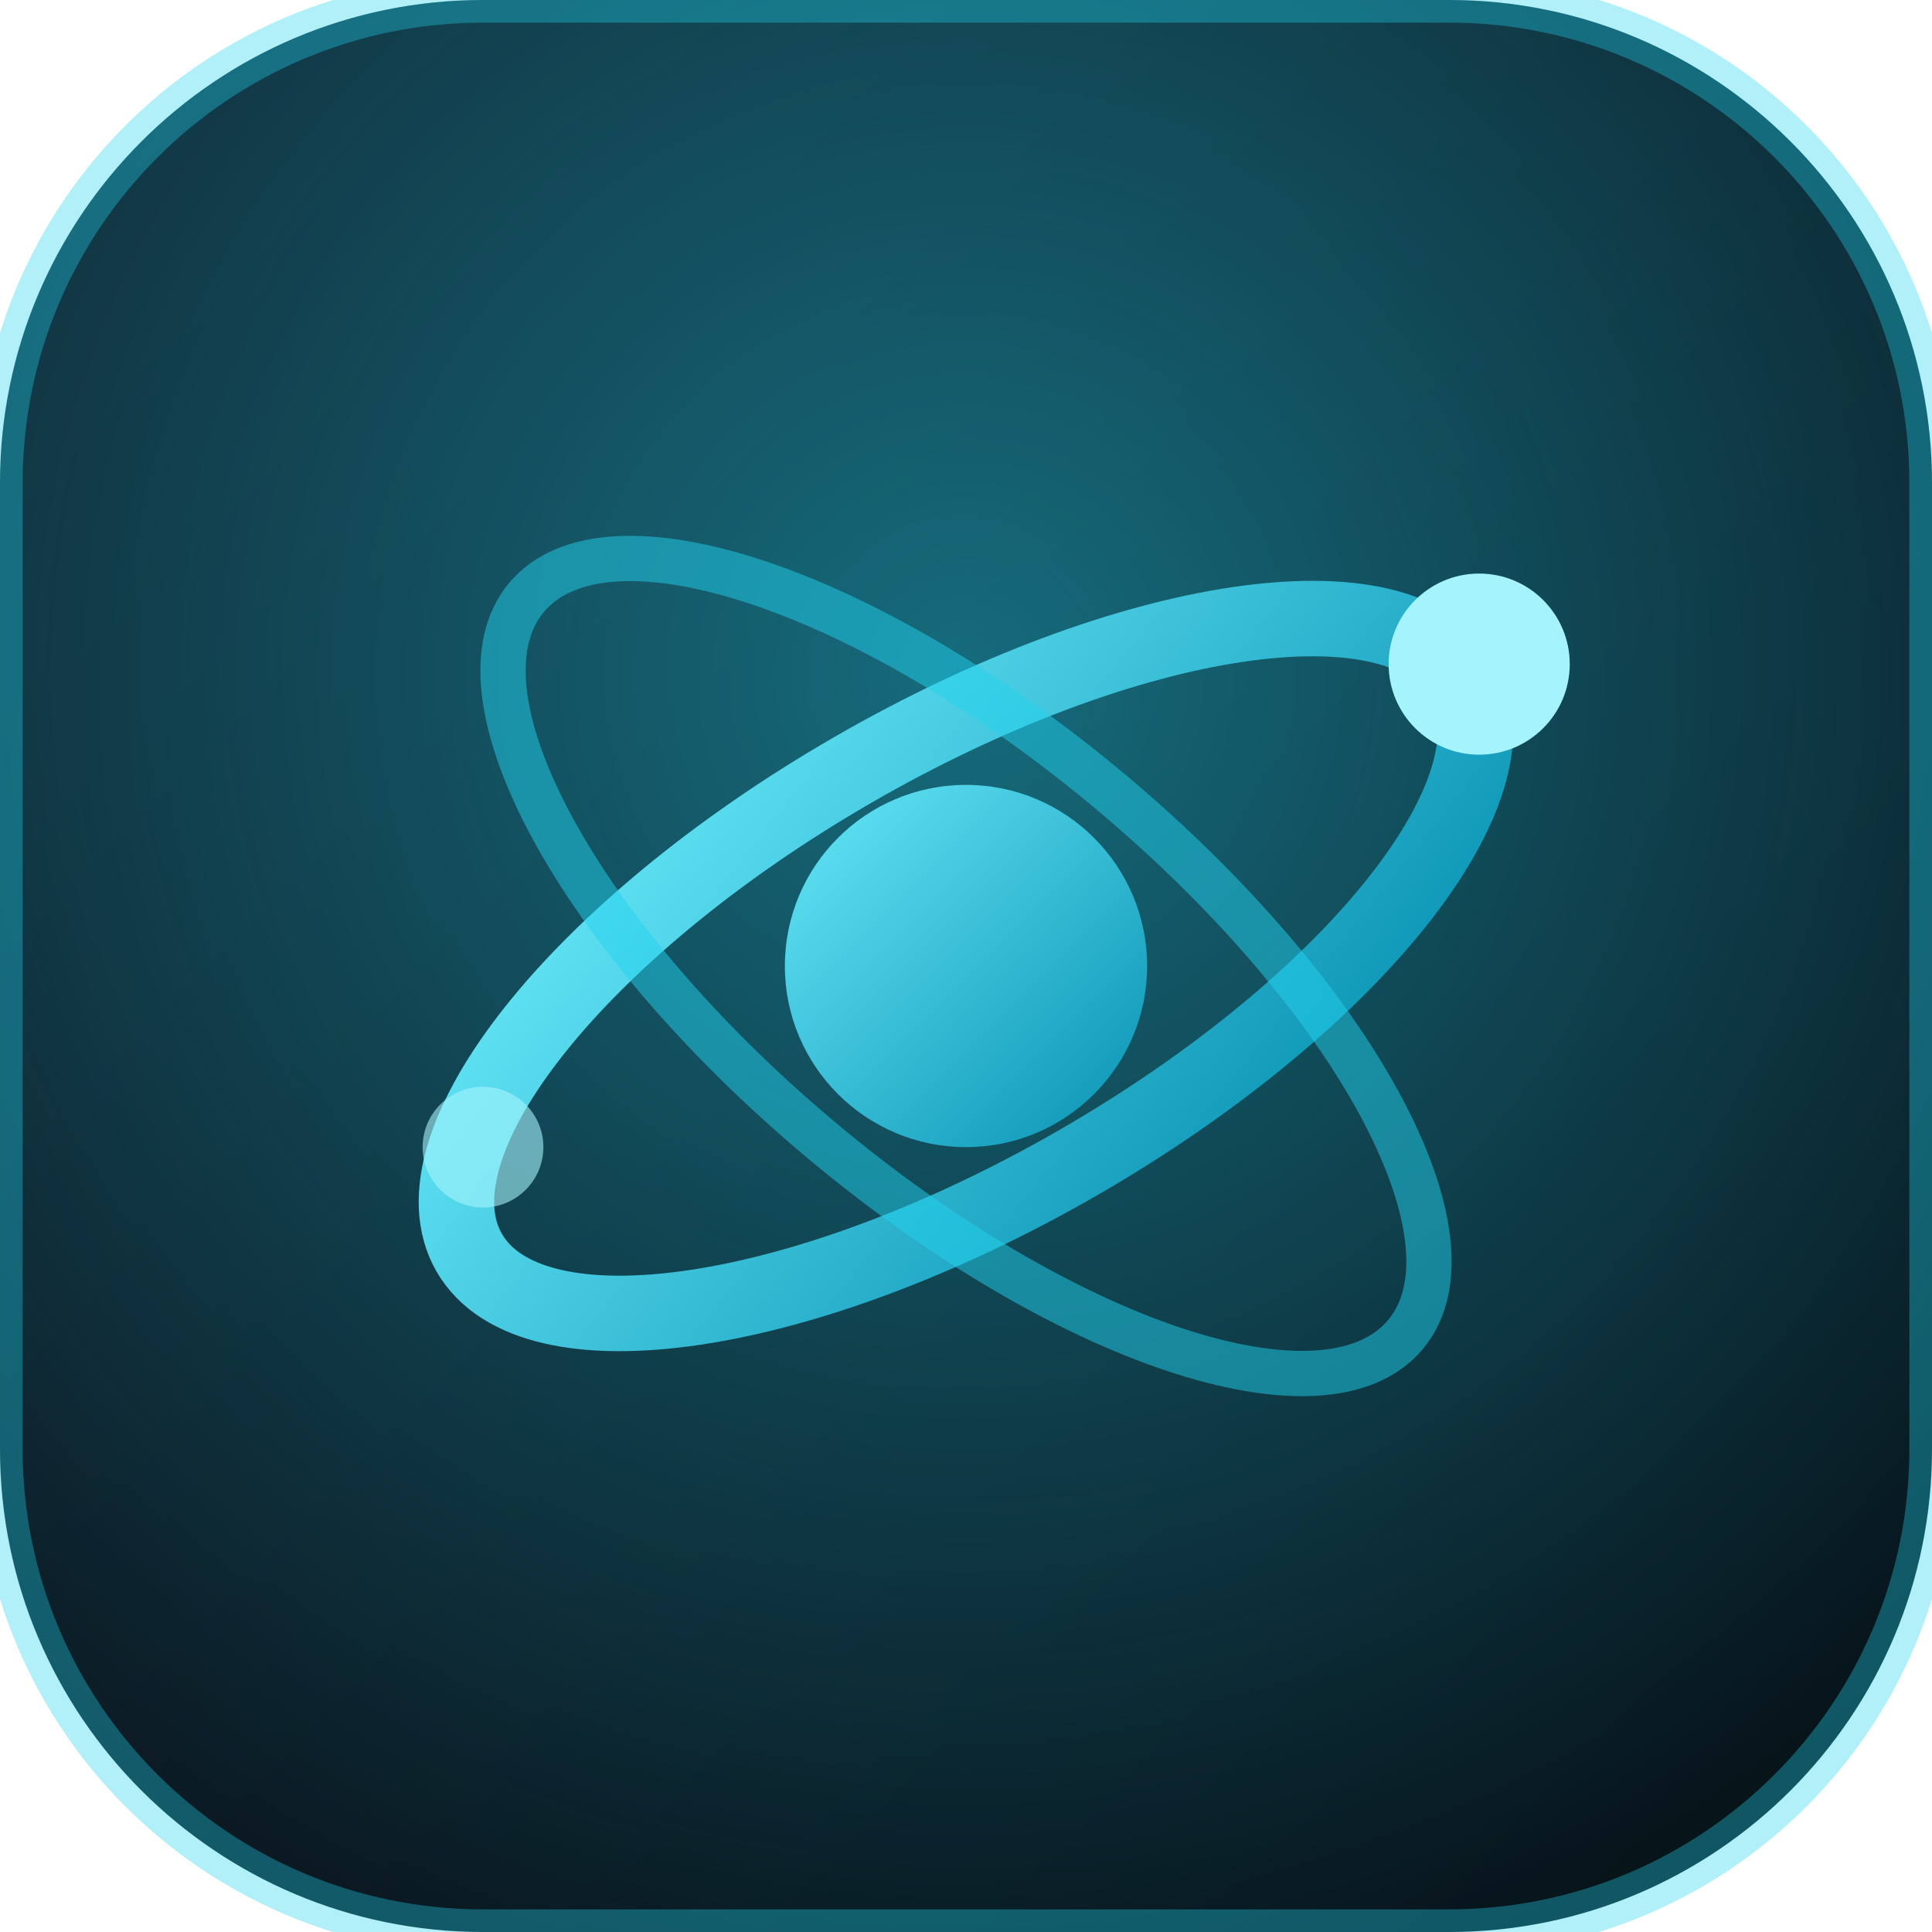
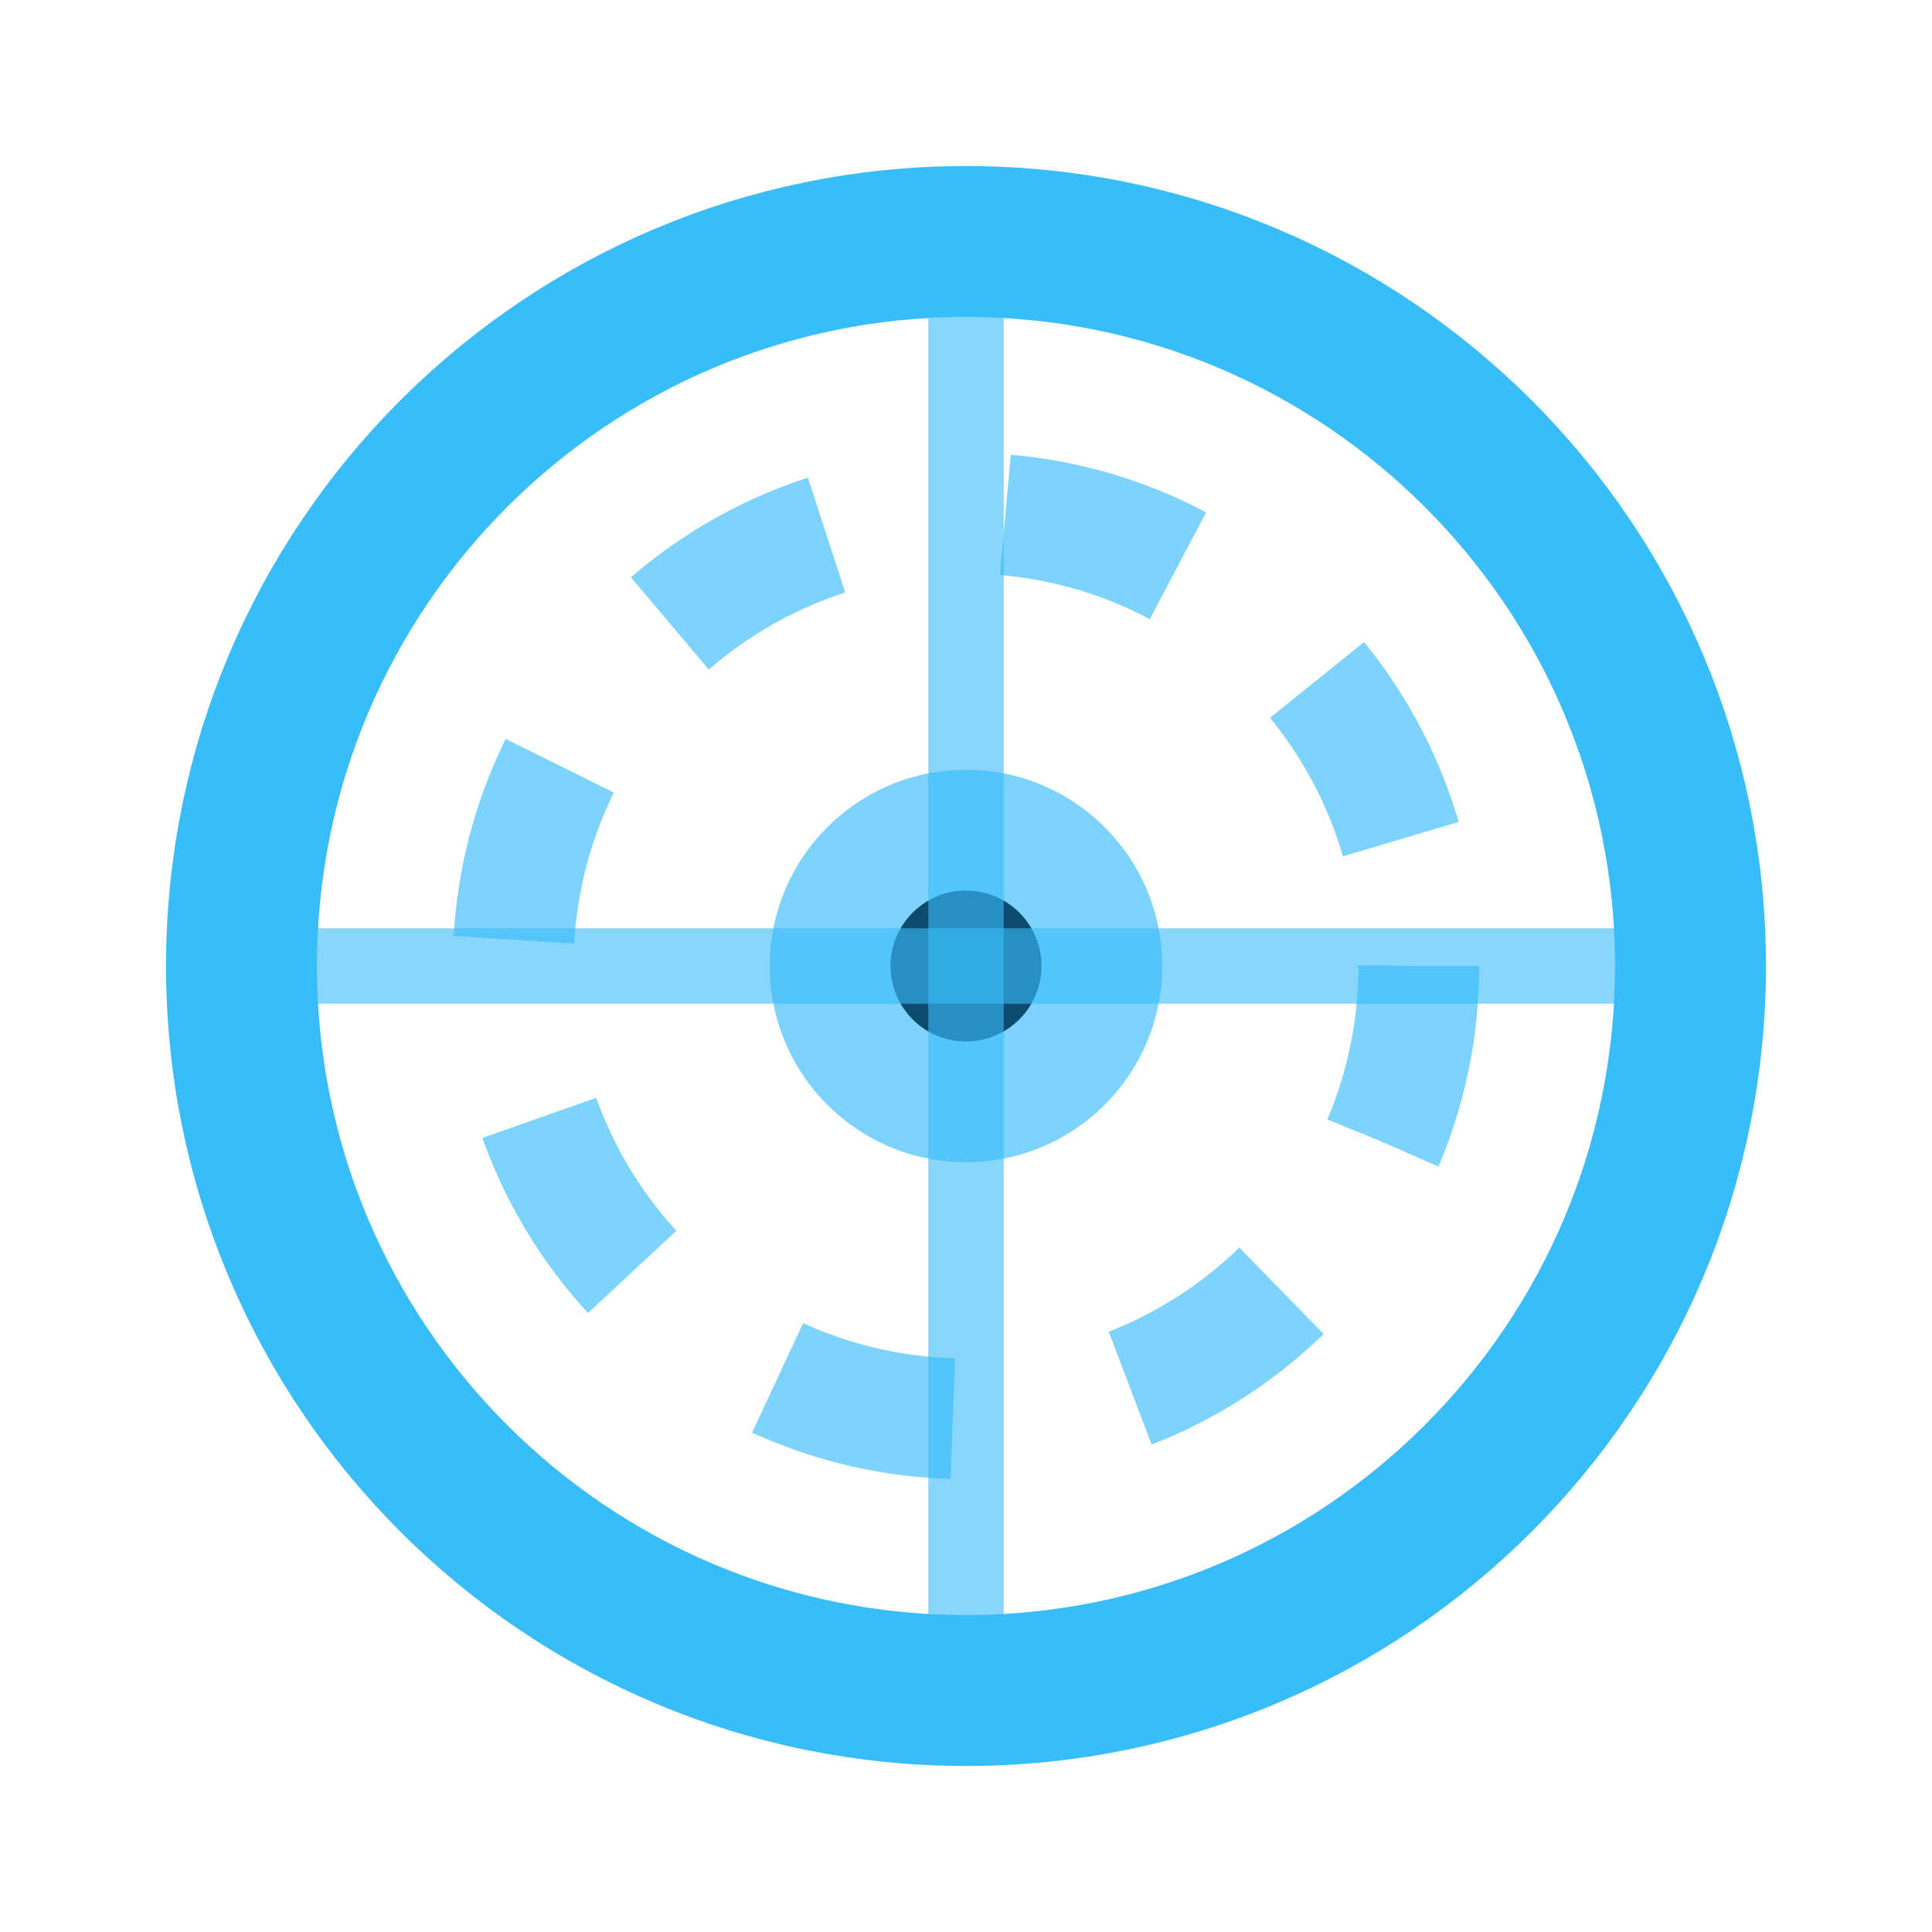
<svg xmlns="http://www.w3.org/2000/svg" viewBox="0 0 64 64">
-   <defs>
-     <linearGradient id="pl" x1="0" y1="0" x2="1" y2="1">
-       <stop offset="0%" stop-color="#101e2a" />
-       <stop offset="100%" stop-color="#050c12" />
-     </linearGradient>
-     <radialGradient id="gl" cx="50%" cy="35%" r="75%">
-       <stop offset="0%" stop-color="#22d3ee" stop-opacity="0.45" />
-       <stop offset="100%" stop-color="#22d3ee" stop-opacity="0" />
-     </radialGradient>
-     <linearGradient id="ring" x1="0" y1="0" x2="1" y2="1">
-       <stop offset="0%" stop-color="#67e8f9" />
-       <stop offset="100%" stop-color="#0891b2" />
-     </linearGradient>
-   </defs>
-   <rect width="64" height="64" rx="16" fill="url(#pl)" />
-   <rect width="64" height="64" rx="16" fill="url(#gl)" />
-   <rect width="64" height="64" rx="16" fill="none" stroke="#22d3ee" stroke-opacity="0.35" stroke-width="1.5" />
-   <circle cx="32" cy="32" r="6" fill="url(#ring)" />
-   <ellipse cx="32" cy="32" rx="19" ry="7.5" fill="none" stroke="url(#ring)" stroke-width="2.5" transform="rotate(-30 32 32)" />
-   <ellipse cx="32" cy="32" rx="19" ry="7.5" fill="none" stroke="#22d3ee" stroke-opacity="0.5" stroke-width="1.5" transform="rotate(40 32 32)" />
-   <circle cx="49" cy="22" r="3" fill="#a5f3fc" />
-   <circle cx="16" cy="38" r="2" fill="#a5f3fc" opacity="0.6" />
+   <circle cx="32" cy="32" r="24" fill="none" stroke="#38bdf8" stroke-width="5" />
+   <circle cx="32" cy="32" r="15" fill="none" stroke="#7dd3fc" stroke-width="4" stroke-dasharray="6 6" />
+   <circle cx="32" cy="32" r="6.5" fill="#7dd3fc" />
+   <circle cx="32" cy="32" r="2.5" fill="#0c4a6e" />
+   <line x1="32" y1="8" x2="32" y2="56" stroke="#38bdf8" stroke-width="2.5" opacity="0.6" />
+   <line x1="8" y1="32" x2="56" y2="32" stroke="#38bdf8" stroke-width="2.5" opacity="0.6" />
</svg>
